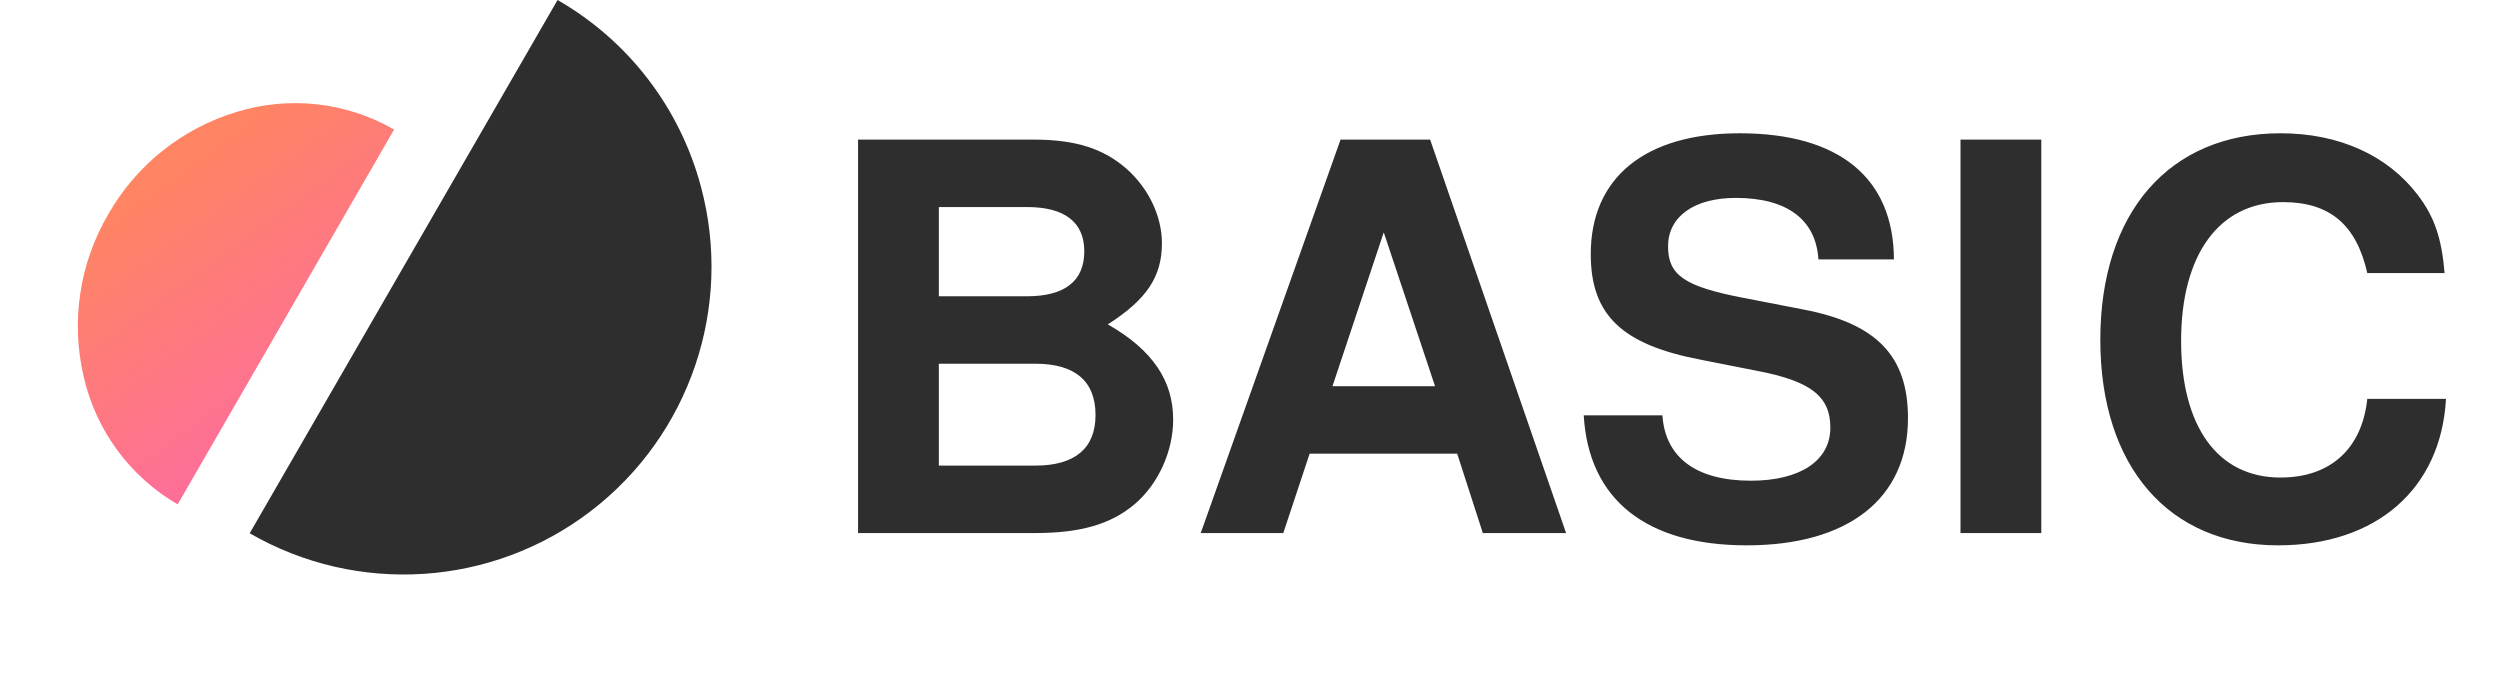
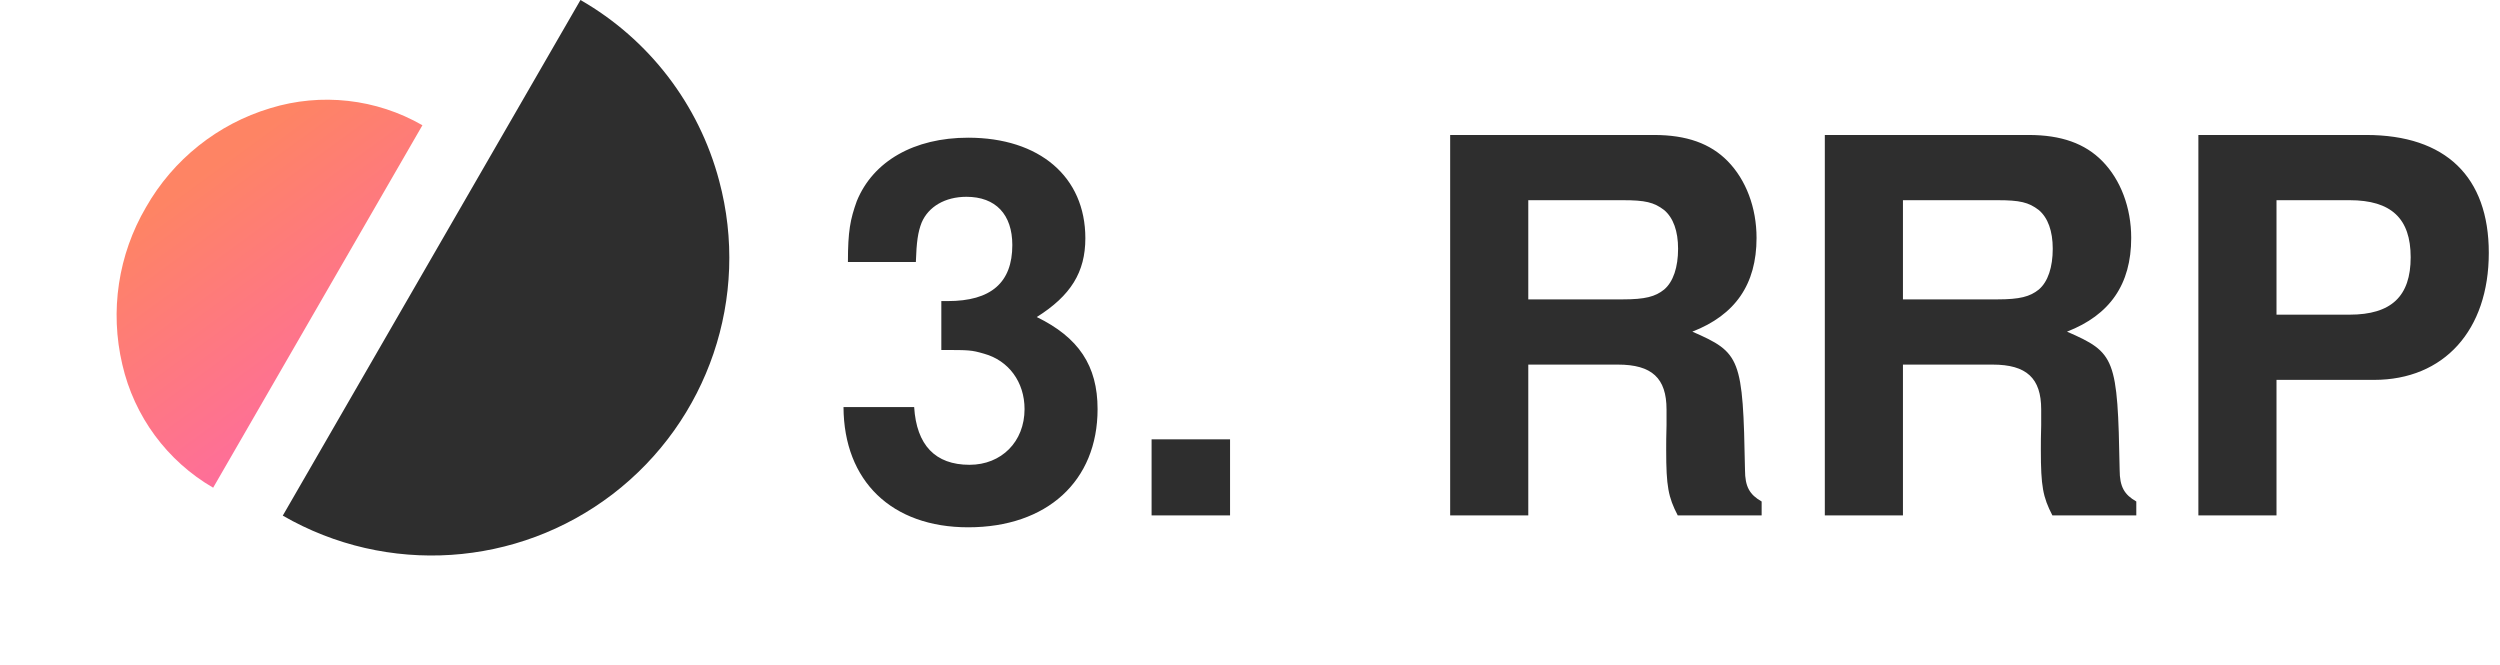
- <svg xmlns="http://www.w3.org/2000/svg" width="111.196" height="30.566" viewBox="0 0 111.196 30.566">
+ <svg xmlns="http://www.w3.org/2000/svg" width="115" height="30.566" viewBox="0 0 111.196 30.566">
  <defs>
    <linearGradient id="linear-gradient" x1="0.5" x2="1.275" y2="0.725" gradientUnits="objectBoundingBox">
      <stop offset="0" stop-color="#fe8464" />
      <stop offset="1" stop-color="#fe6e9a" />
    </linearGradient>
  </defs>
  <g id="Group_2" data-name="Group 2" transform="translate(-372.804 -44.291)">
-     <text id="BASIC" transform="translate(409 68)" fill="#2e2e2e" font-size="24" font-family="Helvetica-Bold, Helvetica" font-weight="700">
-       <tspan x="0" y="0">BASIC</tspan>
+     <text id="3. RRP" transform="translate(409 68)" fill="#2e2e2e" font-size="24" font-family="Helvetica-Bold, Helvetica" font-weight="700">
+       <tspan x="0" y="0">3. RRP</tspan>
    </text>
    <path id="Subtraction_1" data-name="Subtraction 1" d="M9.126,19.253h0a8.835,8.835,0,0,1-6.453-2.82A9.835,9.835,0,0,1,0,9.626,9.835,9.835,0,0,1,2.673,2.82,8.835,8.835,0,0,1,9.126,0V19.252Z" transform="translate(382.43 45.489) rotate(30)" fill="url(#linear-gradient)" />
    <path id="Subtraction_2" data-name="Subtraction 2" d="M13.694,0h0A13.694,13.694,0,0,0,4.011,23.377a13.6,13.6,0,0,0,9.683,4.011V0Z" transform="translate(395.769 74.857) rotate(-150)" fill="#2e2e2e" />
  </g>
</svg>
